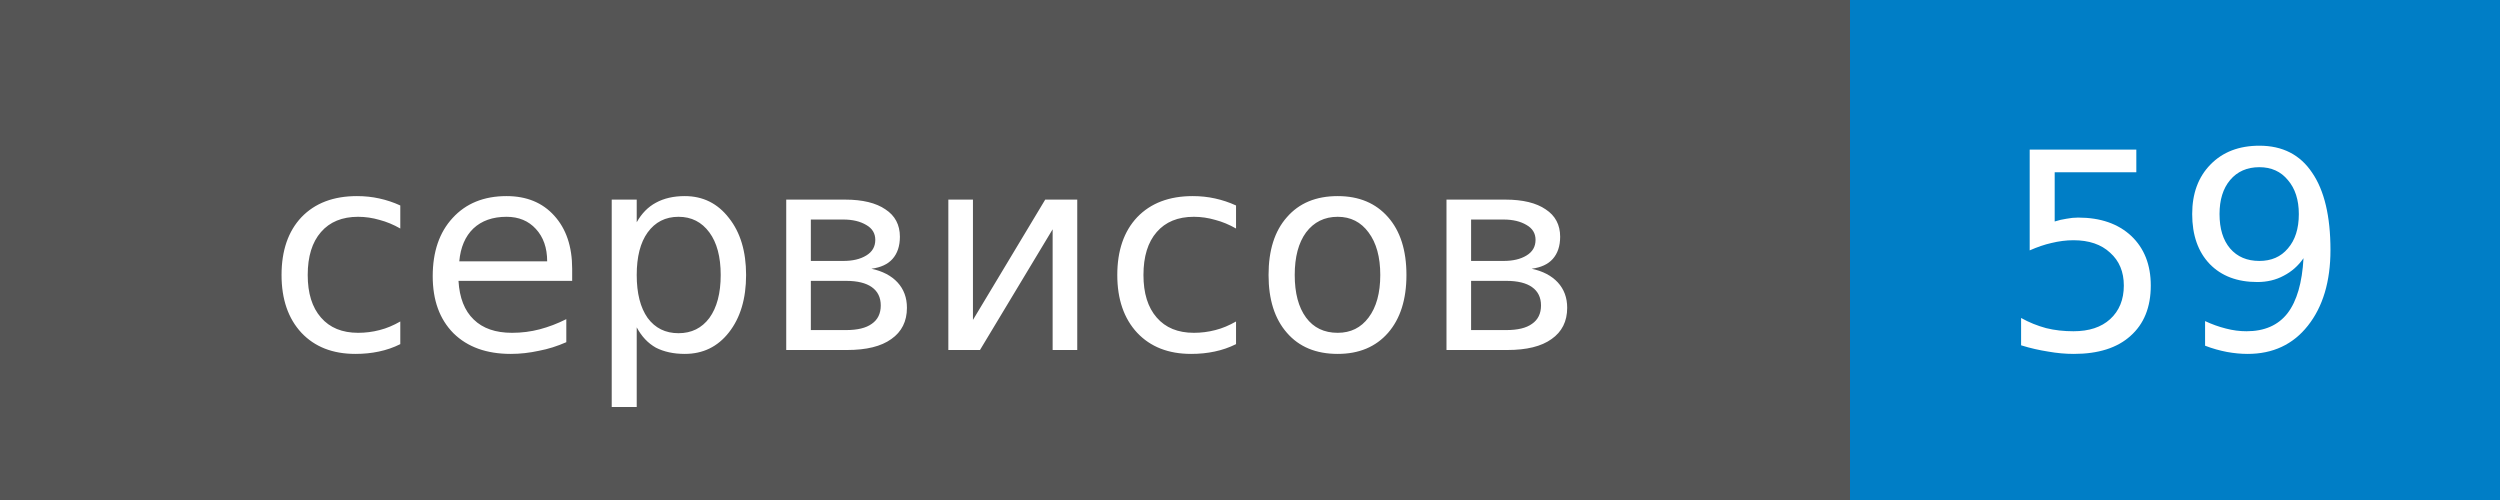
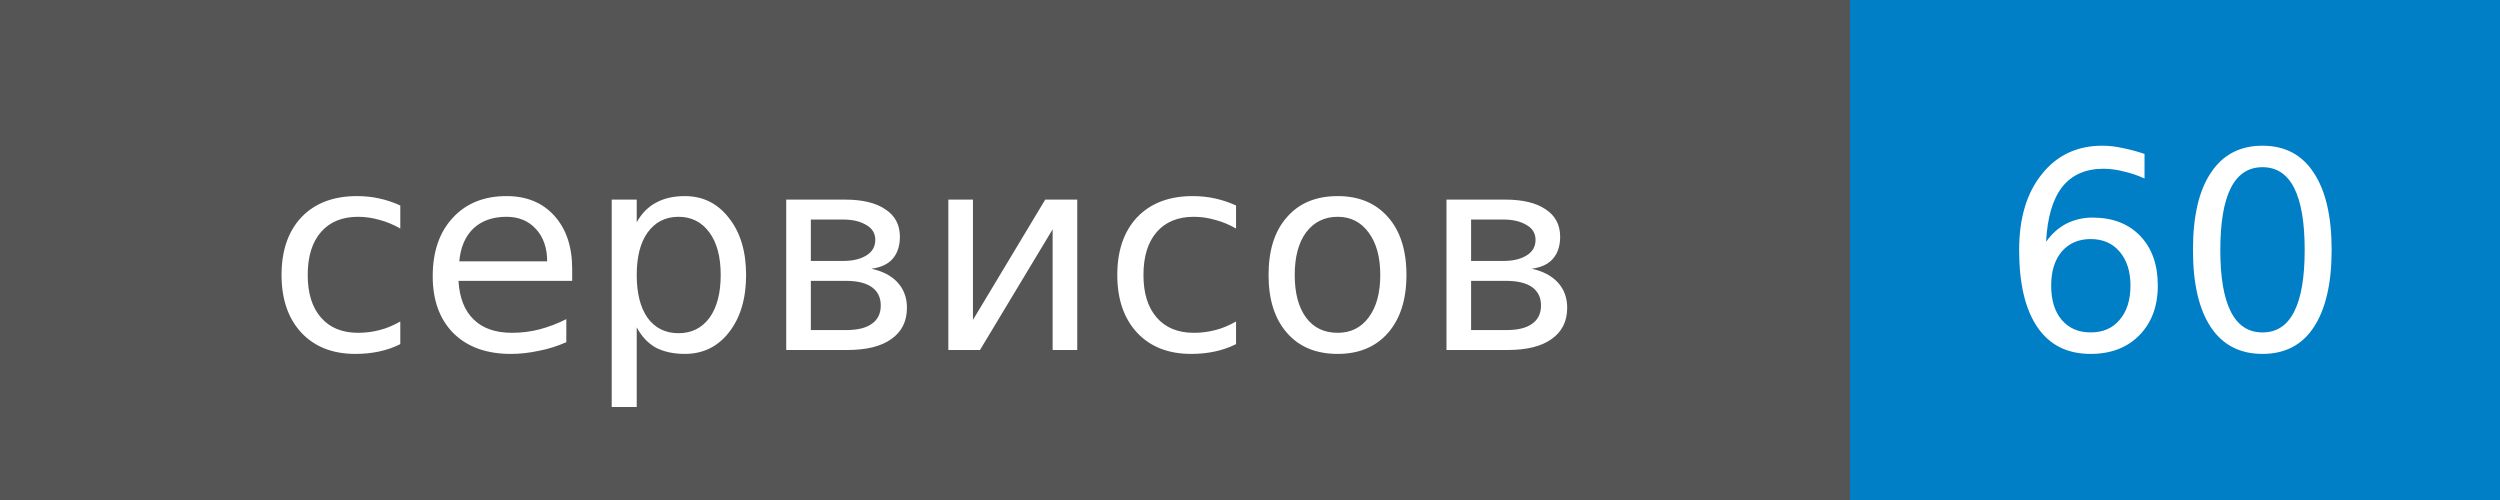
- <svg xmlns="http://www.w3.org/2000/svg" width="100" height="20" role="img" aria-label="сервисов: 59">
+ <svg xmlns="http://www.w3.org/2000/svg" width="100" height="20" role="img" aria-label="сервисов: 60">
  <style>rect.label-bg{fill:#555}@media (prefers-color-scheme:dark){rect.label-bg{fill:#3f3f3f}}text{font-family:Verdana,DejaVu Sans,Geneva,sans-serif;font-size:11px;fill:#fff}</style>
  <rect class="label-bg" width="74" height="20" />
  <rect x="74" width="26" height="20" fill="#007ec6" />
  <text x="37" y="14" text-anchor="middle">сервисов</text>
-   <text x="87" y="14" text-anchor="middle">59</text>
+   <text x="87" y="14" text-anchor="middle">60</text>
</svg>
